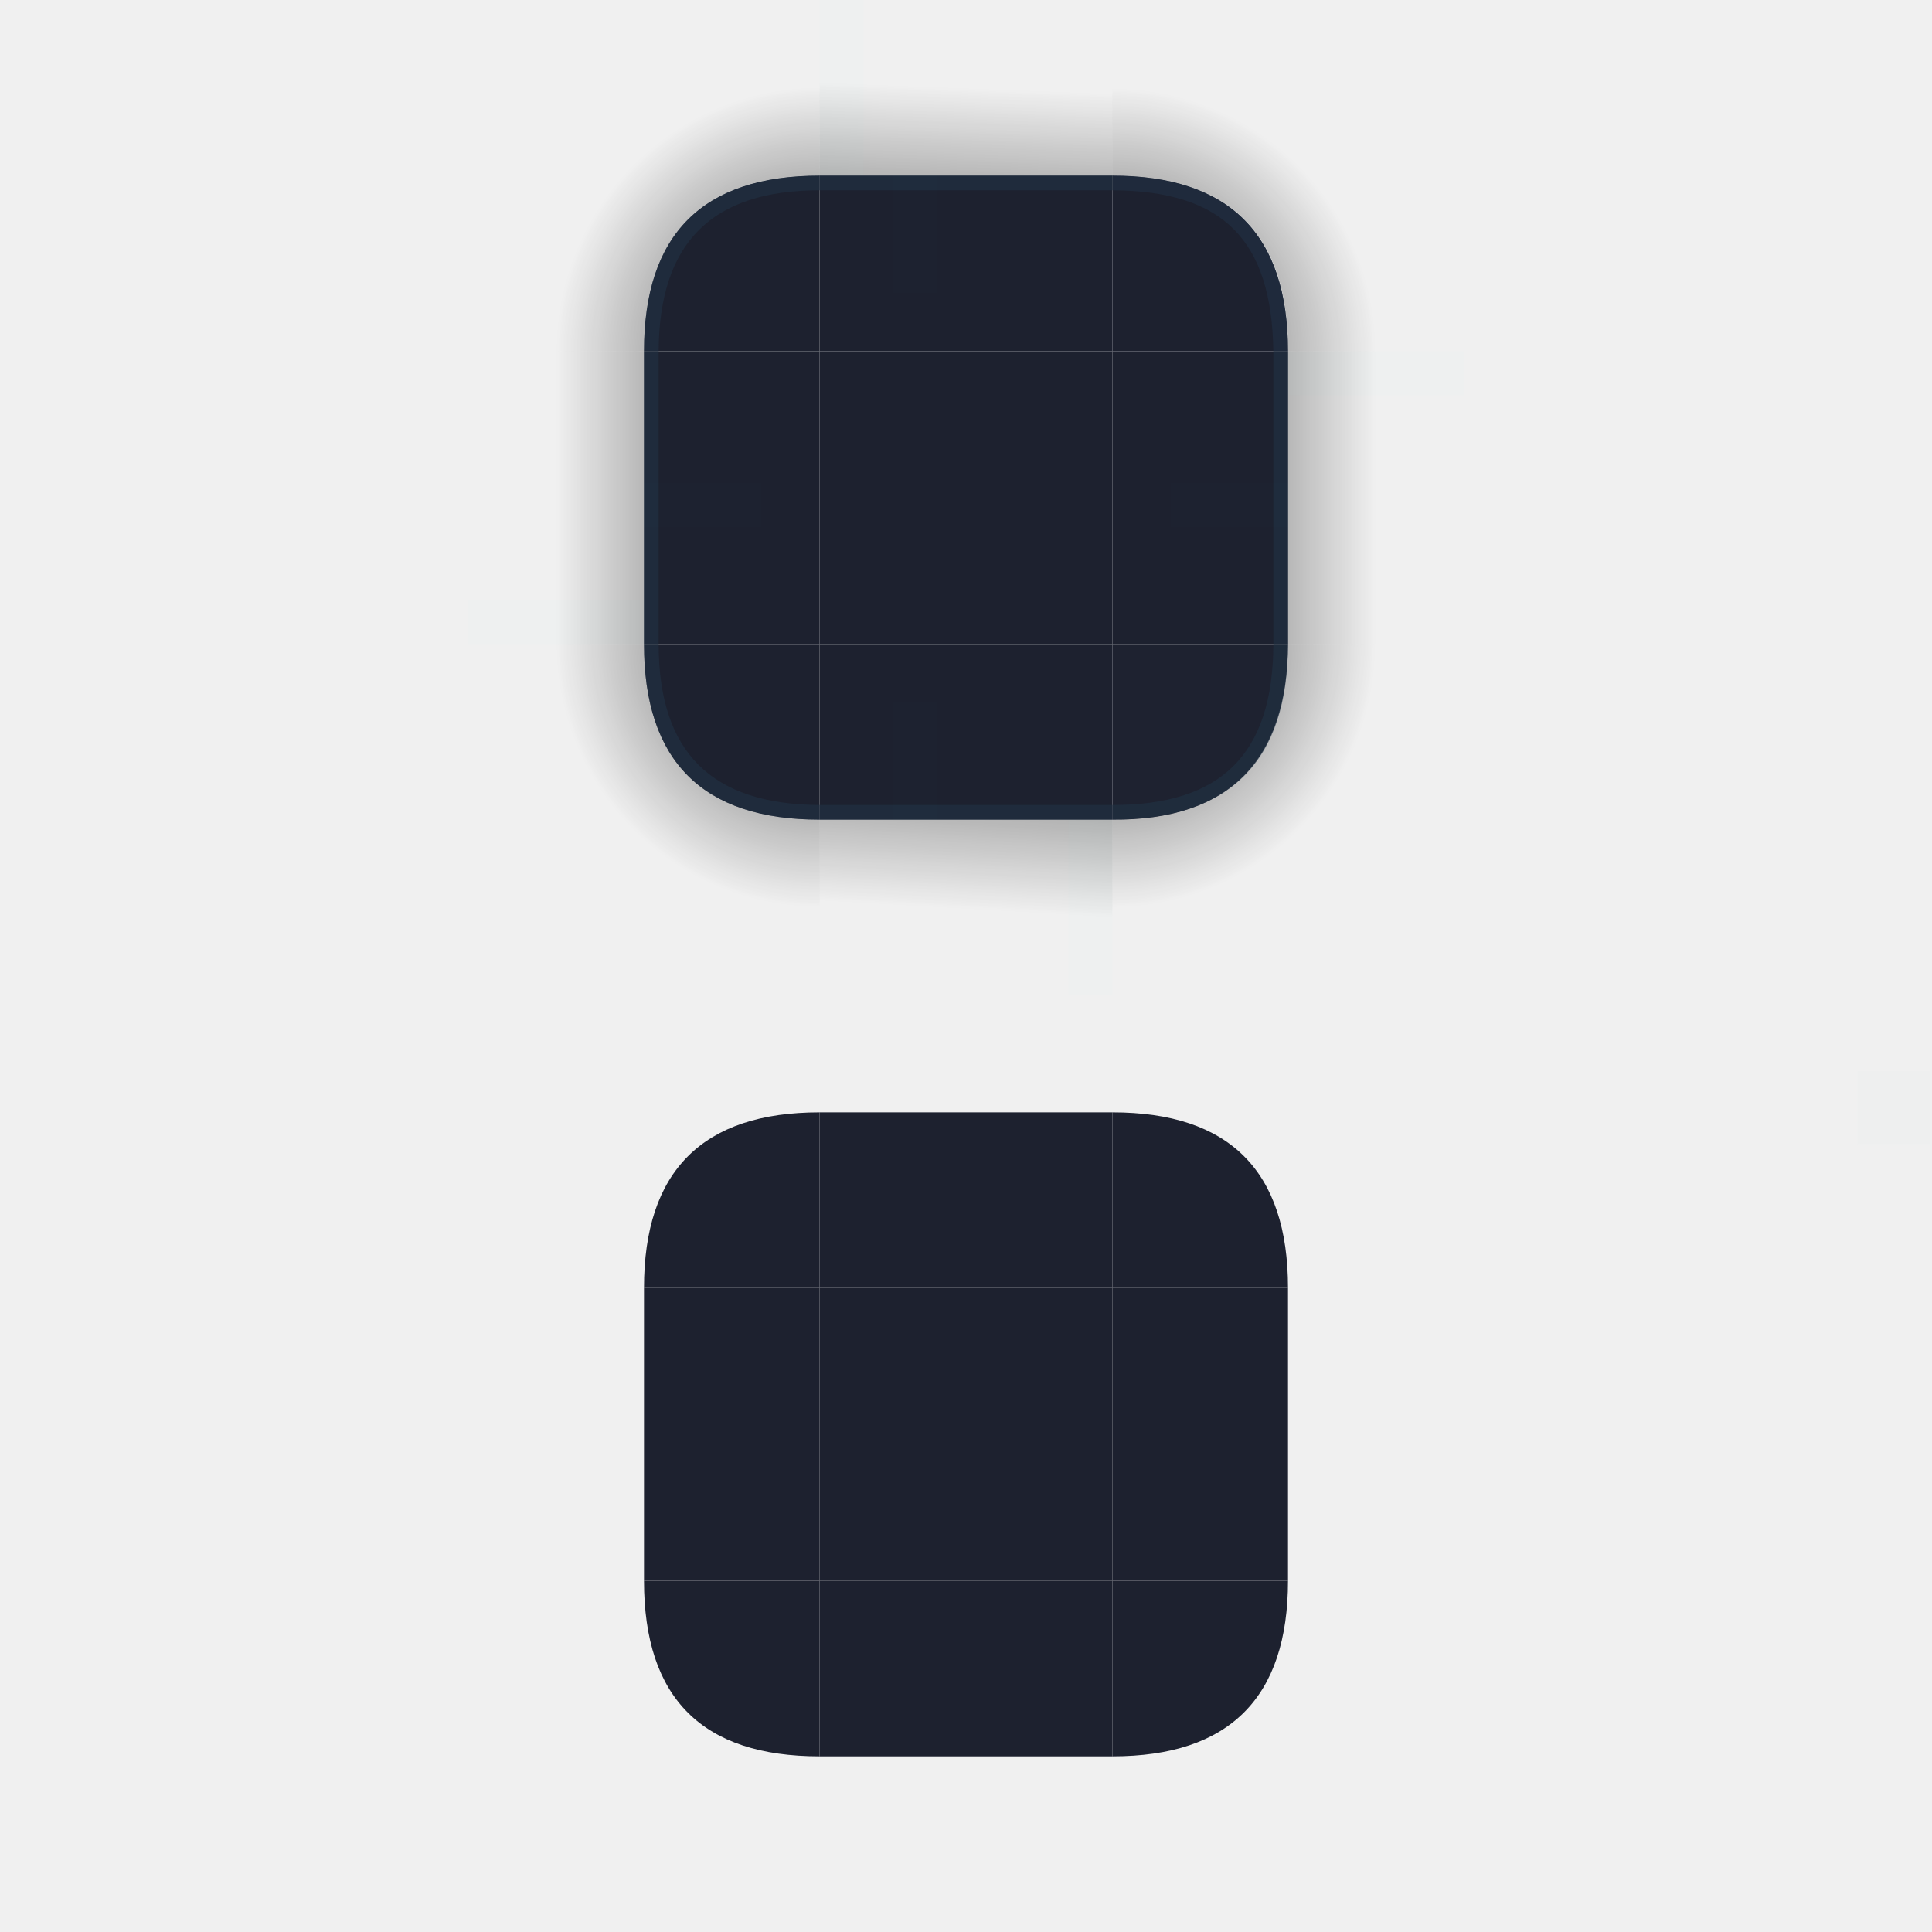
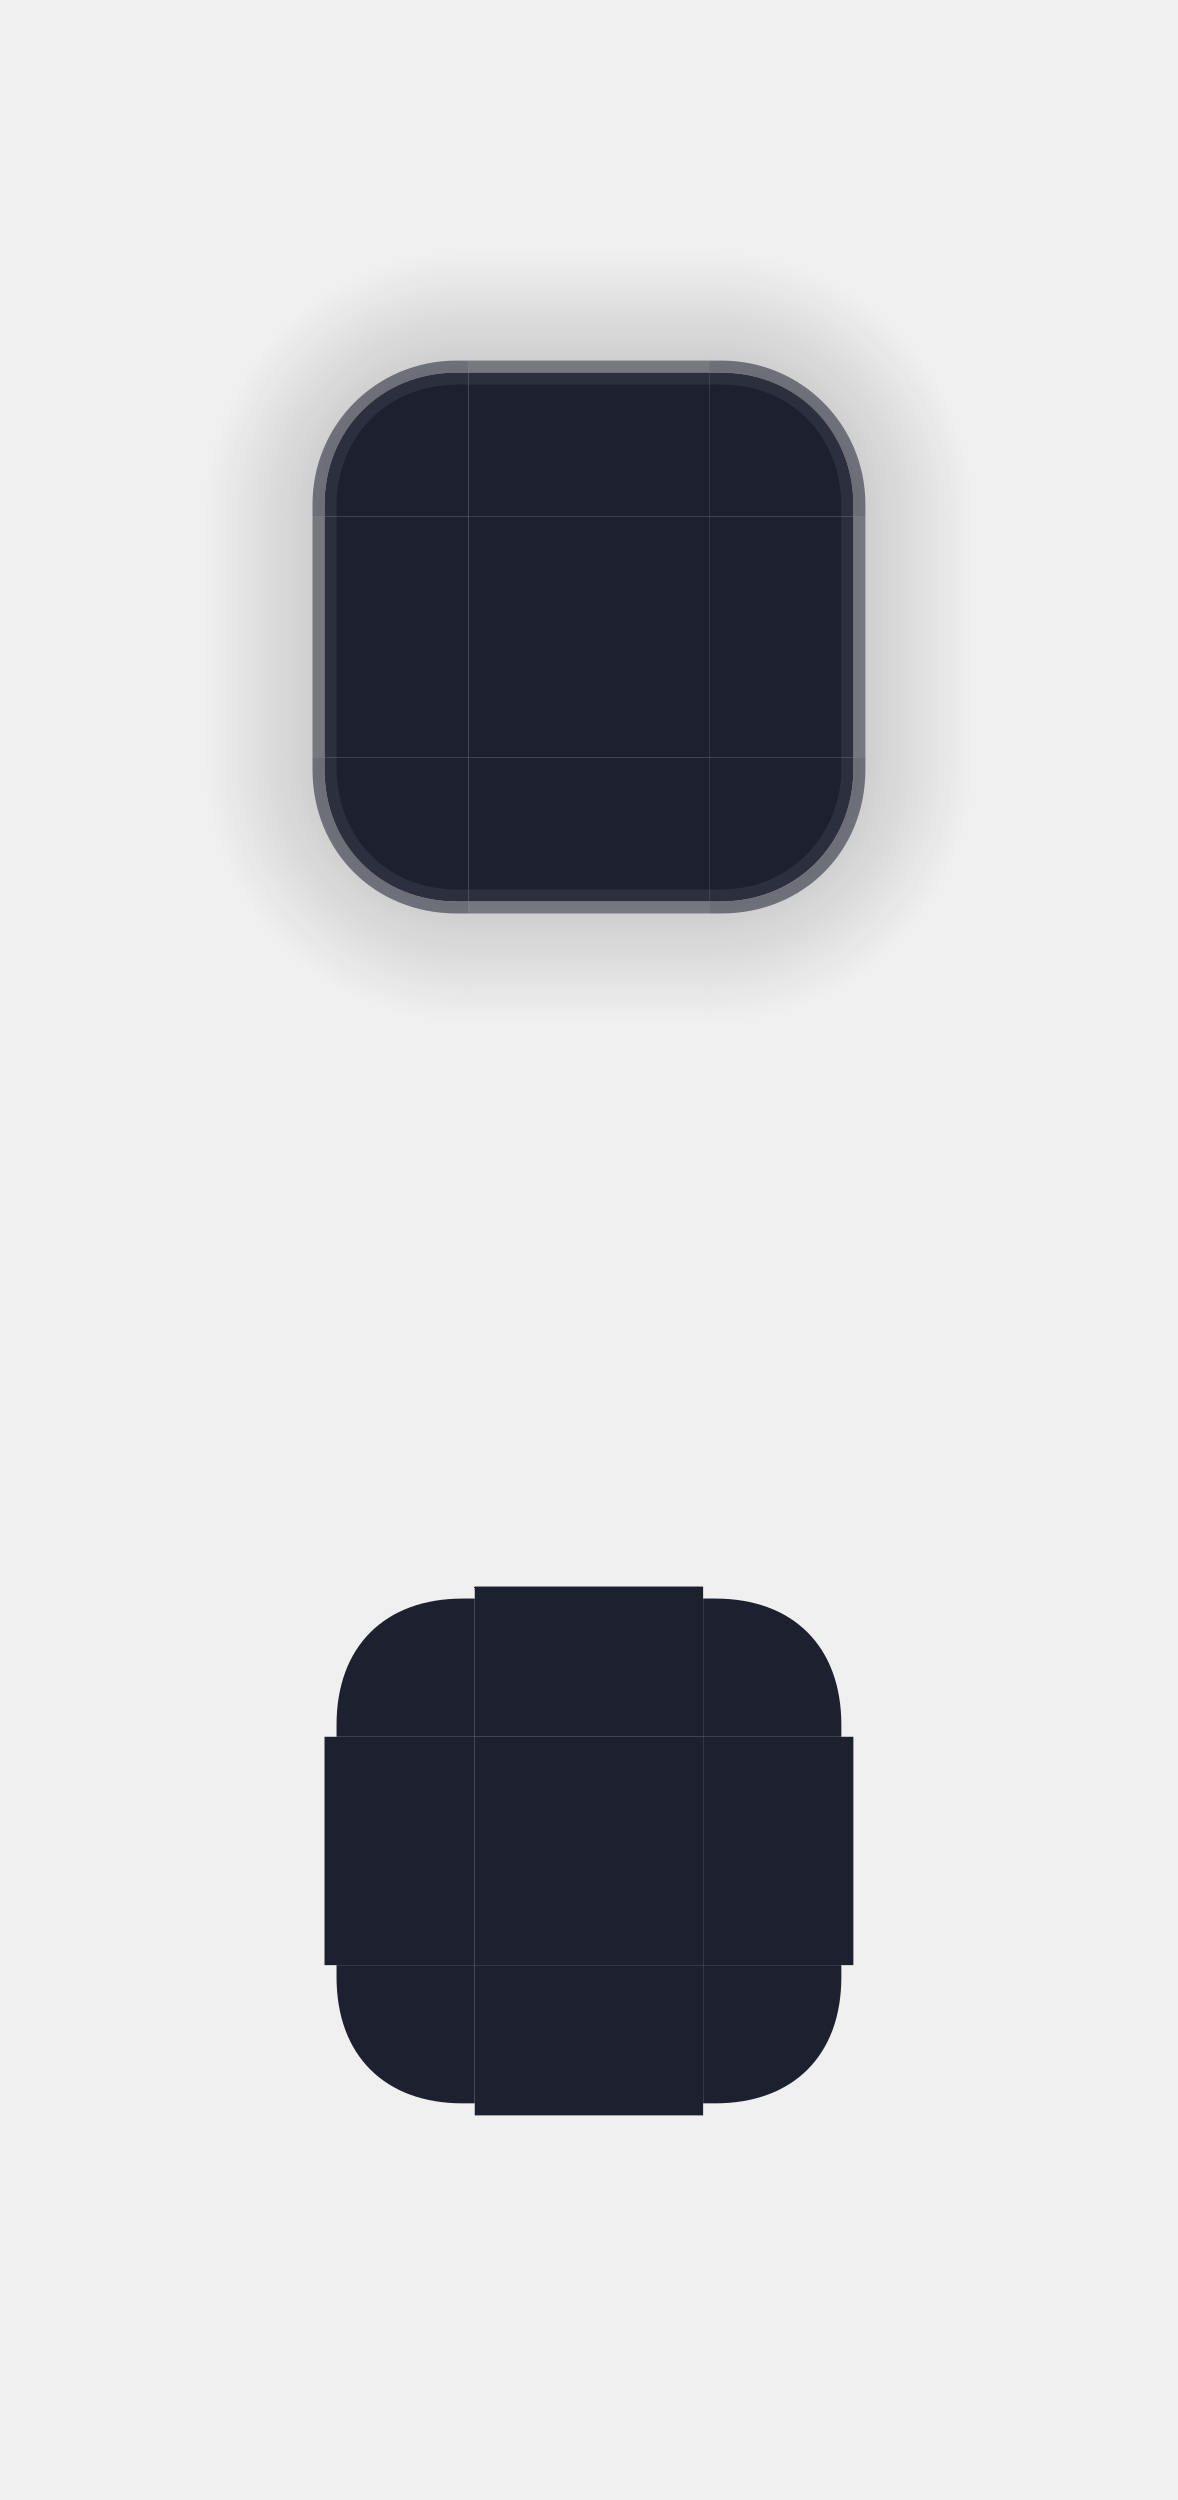
- <svg xmlns="http://www.w3.org/2000/svg" xmlns:xlink="http://www.w3.org/1999/xlink" version="1.1" id="svg2" viewBox="0 0 132 132" height="132" width="132">
-   <style id="current-color-scheme" type="text/css" />
+ <svg xmlns="http://www.w3.org/2000/svg" xmlns:xlink="http://www.w3.org/1999/xlink" width="98" height="208" viewBox="0 0 98 208" id="svg2" version="1.1">
+   <style type="text/css" id="current-color-scheme">.ColorScheme-Background { stop-color:#1e2431;    color:#1e2431; }
+ </style>
  <defs id="defs4">
-     <linearGradient id="linearGradient4144">
-       <stop style="stop-color:#000000;stop-opacity:1" offset="0" id="stop4140" />
-       <stop style="stop-color:#000000;stop-opacity:0" offset="1" id="stop4142" />
+     <style type="text/css" id="style22" />
+     <style id="current-color-scheme-2" type="text/css" />
+     <mask id="mask4270-9" maskUnits="userSpaceOnUse">
+       <g id="g4272-5">
+         <path style="fill:#ffffff;fill-opacity:1;stroke:none" d="M 127,-31 93.526,2.561 74,22 H 180 L 160.474,2.561 Z" id="path4274-2" />
+         <path id="path4276-2" d="m 127,-14 -12,12.031 -7,6.969 h 38 l -7,-6.969 z" style="fill:#000000;fill-opacity:1;stroke:none" />
+       </g>
+     </mask>
+     <linearGradient xlink:href="#linearGradient4270" id="linearGradient981" gradientUnits="userSpaceOnUse" gradientTransform="matrix(2.000004,0,0,0.6250001,969.3659,190.875)" x1="-916.362" y1="-35" x2="-905.362" y2="-35" />
+     <linearGradient id="linearGradient4270">
+       <stop id="stop4272" offset="0" style="stop-color:#000000;stop-opacity:0.667" />
+       <stop id="stop4274" offset="1" style="stop-color:#000000;stop-opacity:0;" />
    </linearGradient>
-     <linearGradient gradientTransform="matrix(2.000004,0,0,0.625,912.3662,-44.12501)" y2="-35.107" x2="-907.365" y1="-35" x1="-916.362" gradientUnits="userSpaceOnUse" id="linearGradient4920" xlink:href="#linearGradient4144" />
-     <linearGradient y2="-34.839" x2="957.421" y1="-35" x1="948.362" gradientUnits="userSpaceOnUse" id="linearGradient4934" xlink:href="#linearGradient4144" />
-     <linearGradient y2="932.362" x2="-10" y1="932.362" x1="-19" gradientUnits="userSpaceOnUse" id="linearGradient4948" xlink:href="#linearGradient4144" />
-     <linearGradient y2="932.362" x2="60" y1="932.362" x1="51" gradientUnits="userSpaceOnUse" id="linearGradient4950" xlink:href="#linearGradient4144" />
-     <style id="style22" type="text/css" />
-     <style type="text/css" id="style11" />
-     <radialGradient r="6" fy="12" fx="77" cy="12" cx="77" gradientTransform="matrix(6.7505864e-4,-2.994193,2.997965,6.7590362e-4,-40.02754,1180.907)" gradientUnits="userSpaceOnUse" id="radialGradient1019" xlink:href="#linearGradient4144" />
-     <radialGradient r="6" fy="12" fx="77" cy="12" cx="77" gradientTransform="matrix(-0.001605,2.99561,2.999998,0.00160735,20.12365,709.6809)" gradientUnits="userSpaceOnUse" id="radialGradient1025" xlink:href="#linearGradient4144" />
-     <radialGradient r="6" fy="12" fx="77" cy="12" cx="77" gradientTransform="matrix(2.99561,0.001605,0.00160735,-2.999998,-50.00841,958.8145)" gradientUnits="userSpaceOnUse" id="radialGradient1025-3-6" xlink:href="#linearGradient4144" />
-     <radialGradient r="6" fy="12" fx="77" cy="12" cx="77" gradientTransform="matrix(0.00811405,-3.005378,2.999988,0.0080995,-51.69722,1209.159)" gradientUnits="userSpaceOnUse" id="radialGradient994-3" xlink:href="#linearGradient4144" />
+     <radialGradient xlink:href="#linearGradient4270" id="radialGradient994" gradientUnits="userSpaceOnUse" gradientTransform="matrix(-2.7408701e-5,-5.425753,5.425806,-2.7408471e-5,-269.0729,1242.125)" cx="77" cy="12" fx="77" fy="12" r="6" />
+     <radialGradient xlink:href="#linearGradient4270" id="radialGradient967" gradientUnits="userSpaceOnUse" gradientTransform="matrix(-1.8843096e-5,-3.730163,3.730165,-1.8843108e-5,-46.31032,1242.069)" cx="77" cy="12" fx="77" fy="12" r="6" />
+     <radialGradient xlink:href="#linearGradient4270" id="radialGradient991" gradientUnits="userSpaceOnUse" gradientTransform="matrix(-1.8843056e-5,-3.730155,3.730157,-1.8843069e-5,-47.32787,1239.016)" cx="77" cy="12" fx="77" fy="12" r="6" />
+     <mask id="mask4270-9-3" maskUnits="userSpaceOnUse">
+       <g id="g4272-5-6">
+         <path style="fill:#ffffff;fill-opacity:1;stroke:none" d="M 127,-31 93.526,2.561 74,22 H 180 L 160.474,2.561 Z" id="path4274-2-7" />
+         <path id="path4276-2-5" d="m 127,-14 -12,12.031 -7,6.969 h 38 l -7,-6.969 z" style="fill:#000000;fill-opacity:1;stroke:none" />
+       </g>
+     </mask>
+     <radialGradient xlink:href="#linearGradient4270" id="radialGradient663" gradientUnits="userSpaceOnUse" gradientTransform="matrix(7.892059,-3.9867119e-5,3.9867144e-5,7.892064,-566.0782,604.7178)" cx="77" cy="12" fx="77" fy="12" r="6" />
+     <linearGradient xlink:href="#linearGradient4270" id="linearGradient1105" gradientUnits="userSpaceOnUse" gradientTransform="matrix(2.909187,0,0,0.9349688,2525.414,-782.1698)" x1="-916.362" y1="-35" x2="-905.362" y2="-35" />
+     <linearGradient xlink:href="#linearGradient4270" id="linearGradient2260" gradientUnits="userSpaceOnUse" gradientTransform="matrix(2.909122,0,0,0.909107,2868.624,894.8633)" x1="-916.362" y1="-35" x2="-905.362" y2="-35" />
+     <linearGradient xlink:href="#linearGradient4270" id="linearGradient3098" gradientUnits="userSpaceOnUse" gradientTransform="matrix(2.000004,0,0,0.6410254,2704.091,-176.8206)" x1="-916.362" y1="-34.6" x2="-905.362" y2="-34.6" />
  </defs>
-   <g transform="translate(0,-896.3621)" id="layer1">
-     <rect y="969.534" x="126.901" height="5" width="5" id="hint-tile-center" style="opacity:0.01;fill:#008080;fill-opacity:1;stroke:none" />
-     <g id="g10253" transform="translate(0,-1.999936)" style="fill:#1d212f;fill-opacity:0.995">
-       <g id="g1997" style="fill:#1d212f;fill-opacity:0.995" />
-       <g id="g2683" style="fill:#1d212f;fill-opacity:0.995" />
-       <g id="mask-topleft" style="fill:#1d212f;fill-opacity:0.995" transform="translate(-90,67.99954)">
-         <path id="rect4159-1" d="m 134,918.362 h 12 v -12 c -7.998,-0.003 -12.002,4.008 -12,12 z" style="opacity:1;fill:#1d212f;fill-opacity:0.995;stroke:none;stroke-width:2" />
-       </g>
-       <g id="mask-bottom" style="fill:#1d212f;fill-opacity:0.995" transform="translate(-90,67.99954)">
-         <rect class="ColorScheme-Background" y="-166" x="938.362" height="20" width="12" id="rect4148-7" style="color:#eff0f1;opacity:1;fill:#1d212f;fill-opacity:0.995;stroke:none;stroke-width:1.118" transform="rotate(90)" />
-       </g>
-       <g id="mask-left" style="fill:#1d212f;fill-opacity:0.995" transform="translate(-90,67.99954)">
-         <rect class="ColorScheme-Background" y="918.362" x="-146" height="20" width="12" id="rect4144-4" style="color:#eff0f1;opacity:1;fill:#1d212f;fill-opacity:0.995;stroke:none;stroke-width:1.118" transform="scale(-1,1)" />
-       </g>
-       <g id="mask-right" style="fill:#1d212f;fill-opacity:0.995" transform="translate(-90,67.99954)">
-         <rect class="ColorScheme-Background" style="color:#eff0f1;opacity:1;fill:#1d212f;fill-opacity:0.995;stroke:none;stroke-width:1.118" id="rect4140-0" width="12" height="20" x="166" y="918.362" />
-       </g>
-       <g id="mask-center" style="fill:#1d212f;fill-opacity:0.995" transform="translate(-90,67.99954)">
-         <rect style="color:#eff0f1;opacity:1;fill:#1d212f;fill-opacity:0.995;stroke:none;stroke-width:0.625;stop-color:#eff0f1" id="center-3" width="20" height="20" x="146" y="918.363" class="ColorScheme-Background" />
-       </g>
-       <g id="mask-bottomleft" style="fill:#1d212f;fill-opacity:0.995" transform="translate(-90,67.99954)">
-         <path id="path7589-3" d="m 146,950.362 c -8,0 -12,-3.952 -12,-12 v -4.1e-4 h 12 v 12 z" style="opacity:1;fill:#1d212f;fill-opacity:0.995;stroke:none;stroke-width:2" />
-       </g>
-       <g id="mask-bottomright" style="fill:#1d212f;fill-opacity:0.995" transform="translate(-90,67.99954)">
-         <path id="path7593-0" d="m 166,950.362 c 8,0 12,-4.016 12,-12 v -3.7e-4 h -12 v 12 z" style="opacity:1;fill:#1d212f;fill-opacity:0.995;stroke:none;stroke-width:2" />
-       </g>
-       <g id="mask-top" style="fill:#1d212f;fill-opacity:0.995" transform="translate(-90,67.99954)">
-         <rect class="ColorScheme-Background" transform="matrix(0,-1,-1,0,0,0)" style="color:#eff0f1;opacity:1;fill:#1d212f;fill-opacity:0.995;stroke:none;stroke-width:1.118" id="rect4152-1" width="12" height="20" x="-918.362" y="-166" />
-       </g>
-       <g id="mask-topright" style="fill:#1d212f;fill-opacity:0.995" transform="translate(-90,67.99954)">
-         <path id="rect4159-7-4" d="m 166,906.362 v 12 h 12 c 0.003,-7.998 -4.008,-12.002 -12,-12 z" style="opacity:1;fill:#1d212f;fill-opacity:0.995;stroke:none;stroke-width:2" />
-       </g>
-       <g id="hint-top-margin-6" transform="translate(90,-4)" style="fill:#1d212f;fill-opacity:0.995" />
+   <g id="layer1" transform="translate(154,-836.3622)">
+     <rect style="opacity:0.01;fill:#008080;fill-opacity:1;stroke:none;stroke-width:2" id="hint-tile-center" width="10" height="10" x="-152" y="823.362" />
+     <text id="text4270" y="134.595" x="195.142" style="font-style:normal;font-variant:normal;font-weight:bold;font-stretch:normal;font-size:14px;line-height:125%;font-family:'Gill Sans';text-align:justify;writing-mode:lr-tb;text-anchor:start;fill:#000000;fill-opacity:1;stroke:none" xml:space="preserve" />
+     <g style="opacity:0.979" transform="matrix(-0.75,0,0,0.75,130.3076,670.8414)" id="g3041" />
+     <g id="shadow-topleft" transform="matrix(0.6757824,0,0,0.6757886,22.83621,322.2815)">
+       <path id="path4828" style="opacity:0.5;fill:url(#radialGradient994);stroke-width:1.48" d="m -239.48,788.828 v 35.514 h 17.757 v -1.48 c 0,-8.731 6.215,-16.277 16.684,-16.277 h 1.073 v -17.757 z" />
+       <path id="path962" style="stroke-width:1.516;fill-opacity:0.55;fill:currentColor;" d="m -205.475,805.105 c -9.856,5.2e-4 -17.728,7.865 -17.728,17.721 v 1.516 h 1.48 v -1.516 c 0,-8.842 6.665,-16.197 16.248,-16.235 l 1.51,-0.006 v -1.48 z" class="ColorScheme-Background" />
    </g>
-     <g id="center">
-       <rect style="color:#eff0f1;opacity:1;fill:#1d212f;fill-opacity:0.999;stroke:none;stroke-width:0.625" id="rect8099" width="20" height="20" x="56" y="920.363" class="ColorScheme-Background" />
+     <g id="top" transform="translate(-11,47.00001)">
+       <rect y="84" x="-832.362" height="20" width="12" id="rect4152" transform="matrix(0,-1,-1,0,0,0)" style="stroke-width:1.118;fill-opacity:1;fill:#1d212f" class="ColorScheme-Background" />
+       <rect y="84" x="-821.362" height="20" width="1" id="rect972" transform="matrix(0,-1,-1,0,0,0)" style="fill:#bfc4d9;fill-opacity:0.09;stroke-width:0.323" />
    </g>
-     <g id="g11026">
-       <g id="shadow-top">
-         <rect y="-76" x="-908.362" height="20" width="12" id="rect4822" style="opacity:0.7;fill:url(#linearGradient4920);fill-opacity:1;stroke:none;stroke-width:1.118;paint-order:markers fill stroke" transform="matrix(0,-1,-1,0,0,0)" />
-       </g>
+     <g id="topleft" transform="matrix(0.9829454,0,0,0.9829868,-138.9825,-26.71586)">
+       <path d="m 23.412,909.552 c -6.592,0 -11.221,4.985 -11.221,11.19 v 1.017 h 12.208 l 5.4e-5,-12.208 z" id="rect4159" style="stroke-width:1.017;fill-opacity:1;fill:#1d212f;opacity:1" class="ColorScheme-Background" />
+       <path id="path948-36" style="fill:#bfc4d9;fill-opacity:0.09;stroke-width:1.017" d="m 23.483,909.552 c -6.816,0 -11.293,5.087 -11.293,11.292 v 0.916 h 1.017 v -0.916 c 0,-5.683 4.067,-10.275 10.275,-10.275 h 0.915 v -1.017 z" />
    </g>
-     <g style="opacity:1" transform="matrix(0.625,0,0,2,44.12501,-956.3619)" id="g11507">
-       <rect transform="rotate(90)" style="opacity:1;fill:none;fill-opacity:1;stroke:none" id="rect4856" width="6" height="32" x="948.362" y="-51" />
-       <g id="shadow-bottom">
-         <rect transform="rotate(90)" style="opacity:0.7;fill:url(#linearGradient4934);fill-opacity:1;stroke:none" id="rect4858" width="6" height="32" x="954.362" y="-51" />
-       </g>
-       <rect y="-51" x="953.362" height="32" width="1" id="rect4860" style="opacity:1;fill:none;fill-opacity:1;stroke:none" transform="rotate(90)" />
+     <rect y="879.362" x="-115" height="20" width="20" id="center" style="stroke-width:0.688;fill-opacity:1;fill:#1d212f;opacity:1" class="ColorScheme-Background" />
+     <g id="shadow-top" transform="translate(64.00001,16.00001)">
+       <rect transform="matrix(0,-1,-1,0,0,0)" id="rect4820" width="24" height="20" x="-863.362" y="159" style="fill:none;stroke-width:0.966" />
+       <rect transform="matrix(0,-1,-1,0,0,0)" style="opacity:0.5;fill:url(#linearGradient981);stroke-width:0.913" id="rect4822" width="12" height="20" x="-851.362" y="159" />
+       <rect y="159" x="-851.362" height="20" width="1" id="rect986" style="fill:currentColor;fill-opacity:0.5;stroke-width:0.913" transform="matrix(0,-1,-1,0,0,0)" class="ColorScheme-Background" />
    </g>
-     <g style="opacity:1" transform="matrix(2,0,0,0.6250013,18,347.6346)" id="shadow-left">
-       <rect transform="scale(-1,1)" style="opacity:1;fill:none;fill-opacity:1;stroke:none" id="rect4892" width="6" height="32" x="-19" y="916.362" />
-       <rect transform="scale(-1,1)" style="opacity:0.7;fill:url(#linearGradient4948);fill-opacity:1;stroke:none" id="rect4894" width="6" height="32" x="-13" y="916.362" />
-       <rect y="916.362" x="-14" height="32" width="1" id="rect4896" style="opacity:1;fill:none;fill-opacity:1;stroke:none" transform="scale(-1,1)" />
+     <rect id="shadow-center" width="20" height="20" x="-53" y="922.362" style="opacity:0.01;fill:#008080;fill-opacity:0.01;stroke-width:1" />
+     <g id="shadow-bottomleft" transform="matrix(0.9829671,0,0,-0.9829761,-113.4768,1837.954)" style="opacity:1">
+       <path id="path960" style="opacity:0.5;fill:url(#radialGradient967);stroke-width:1.017" d="m -25.965,930.431 v 24.416 h 12.208 v -1.017 c 0,-6.206 4.578,-11.191 11.191,-11.191 h 1.017 v -12.208 z" />
+       <path id="path963" style="stroke-width:1.042;fill-opacity:0.55;fill:currentColor;opacity:1;" d="m -2.592,941.621 c -6.93,0 -12.183,5.253 -12.183,12.183 v 1.042 h 1.017 v -1.042 c 0,-6.352 4.813,-11.165 11.166,-11.165 h 1.042 v -1.017 z" class="ColorScheme-Background" />
    </g>
-     <g style="opacity:1" transform="matrix(2,0,0,0.6250017,-25.99997,347.6343)" id="shadow-right">
-       <rect y="916.362" x="51" height="32" width="6" id="rect4900" style="opacity:1;fill:none;fill-opacity:1;stroke:none" />
-       <rect y="916.362" x="57" height="32" width="6" id="rect4902" style="opacity:0.7;fill:url(#linearGradient4950);fill-opacity:1;stroke:none" />
-       <rect style="opacity:1;fill:none;fill-opacity:1;stroke:none" id="rect4904" width="1" height="32" x="56" y="916.362" />
+     <g id="shadow-bottomright" transform="matrix(-0.9829866,0,0,-0.9829785,-97.52383,1834.956)" style="opacity:1">
+       <path id="path985" style="opacity:0.5;fill:url(#radialGradient991);stroke-width:1.017" d="m -26.983,927.379 v 24.416 h 12.208 v -1.017 c 0,-6.199 4.578,-11.19 11.19,-11.19 h 1.017 v -12.208 z" />
+       <path id="path987" style="stroke-width:1.042;fill-opacity:0.55;fill:currentColor;opacity:1;" d="m -3.61,938.569 c -6.93,0 -12.183,5.253 -12.183,12.183 v 1.042 h 1.017 v -1.042 c 0,-6.079 4.813,-11.165 11.165,-11.165 h 1.042 v -1.017 z" class="ColorScheme-Background" />
    </g>
-     <g id="shadow-hint-top-margin">
-       <rect style="opacity:0.01;fill:#00ffff;fill-opacity:1;stroke:none;stroke-width:1.225" id="rect1871" width="3" height="12" x="56" y="896.362" />
+     <g id="shadow-topright" transform="matrix(0.4646014,0,0,0.4646013,-114.3324,554.411)">
+       <path id="path657" style="opacity:0.5;fill:url(#radialGradient663);stroke-width:2.152" d="M 93.268,647.762 H 41.611 v 25.829 h 2.152 c 12.914,0 23.676,9.945 23.676,23.838 v 1.991 h 25.829 z" />
+       <path id="path659" style="stroke-width:2.205;fill-opacity:0.55;fill:currentColor;" d="m 69.593,697.214 c 0,-14.336 -11.465,-25.776 -25.787,-25.776 h -2.195 v 2.152 h 2.195 c 13.732,0 23.633,10.762 23.633,23.774 v 2.054 h 2.153 z" class="ColorScheme-Background" />
    </g>
-     <g id="shadow-hint-bottom-margin">
-       <rect y="952.363" x="73" height="12" width="3" id="rect1866" style="opacity:0.01;fill:#00ffff;fill-opacity:1;stroke:none;stroke-width:1.225" />
+     <g id="topright" transform="matrix(0.675819,0,0,0.6758087,-13.10885,325.6439)">
+       <path d="m -103.417,817.862 c 0,-8.878 -6.762,-16.277 -16.277,-16.277 h -1.48 v 17.757 h 17.757 z" id="rect4159-3" style="stroke-width:1.017;fill-opacity:1;fill:#1d212f;opacity:1" class="ColorScheme-Background" />
+       <path id="path948-5" style="fill:#bfc4d9;fill-opacity:0.09;stroke-width:1.48" d="m -103.417,817.862 c 0,-9.322 -7.103,-16.277 -16.277,-16.277 h -1.48 l 3.3e-4,1.48 h 1.479 c 8.92,0 14.797,6.659 14.797,14.945 v 1.332 h 1.48 z" />
    </g>
-     <g id="shadow-hint-right-margin">
-       <rect y="-100" x="920.363" height="12" width="3" id="rect1876" style="opacity:0.01;fill:#00ffff;fill-opacity:1;stroke:none;stroke-width:1.225" transform="rotate(90)" />
+     <g id="shadow-right" transform="matrix(0.6874788,0,0,0.6684714,1.559723,344.6291)">
+       <rect transform="scale(1,-1)" id="rect4820-7" width="34.91" height="29.091" x="-140.455" y="-829.853" style="fill:none;stroke-width:1.455" />
+       <rect transform="scale(1,-1)" style="opacity:0.5;fill:url(#linearGradient1105);stroke-width:1.347" id="rect4822-9" width="17.455" height="29.919" x="-123" y="-829.853" />
+       <rect y="-829.853" x="-123" height="29.919" width="1.455" id="rect986-2" style="fill:currentColor;fill-opacity:0.5;stroke-width:1.347" transform="scale(1,-1)" class="ColorScheme-Background" />
    </g>
-     <g id="shadow-hint-left-margin">
-       <rect style="opacity:0.01;fill:#00ffff;fill-opacity:1;stroke:none;stroke-width:1.225" id="rect1881" width="3" height="12" x="937.362" y="-44" transform="rotate(90)" />
+     <g id="shadow-left" transform="matrix(0.6874854,0,0,0.6874795,24.43187,296.0369)">
+       <rect transform="scale(-1,1)" id="rect4820-7-6" width="34.909" height="29.091" x="202.815" y="848.499" style="fill:none;stroke-width:1.455" />
+       <rect transform="scale(-1,1)" style="opacity:0.5;fill:url(#linearGradient2260);stroke-width:1.328" id="rect4822-9-1" width="17.455" height="29.091" x="220.269" y="848.499" />
+       <rect y="848.499" x="220.269" height="29.092" width="1.455" id="rect986-2-2" style="fill:currentColor;fill-opacity:0.5;stroke-width:1.328" transform="scale(-1,1)" class="ColorScheme-Background" />
    </g>
-     <text xml:space="preserve" style="font-style:normal;font-variant:normal;font-weight:bold;font-stretch:normal;font-size:14px;line-height:125%;font-family:'Gill Sans';text-align:justify;writing-mode:lr-tb;text-anchor:start;fill:#000000;fill-opacity:1;stroke:none" x="195.142" y="132.595" id="text4270" />
-     <g id="g3041" transform="matrix(-0.75,0,0,0.75,130.3076,668.8414)" style="opacity:0.979" />
-     <g style="opacity:1" id="shadow-topright" transform="matrix(-1,0,0,1,71.99996,-29.99994)">
-       <path style="opacity:0.7;fill:url(#radialGradient1019);fill-opacity:1;fill-rule:evenodd;stroke:none;stroke-width:2px;stroke-linecap:butt;stroke-linejoin:miter;stroke-opacity:1" d="m -28,926.362 v 24 h 12 c -0.045,-7.984 3.963,-12.001 12,-12 v -12 z" id="path1015" />
+     <g id="shadow-bottom" transform="translate(93.99999,28.00001)">
+       <rect transform="matrix(0,1,1,0,0,0)" id="rect4820-5" width="24" height="20" x="871.362" y="-209" style="fill:none;stroke-width:0.986" ry="0" rx="2" />
+       <rect transform="matrix(0,1,1,0,0,0)" style="opacity:0.5;fill:url(#linearGradient3098);stroke-width:0.924" id="rect4822-2" width="12" height="20" x="883.362" y="-209" ry="0" />
+       <rect y="-209" x="883.362" height="20" width="1" id="rect986-5" style="fill:currentColor;fill-opacity:0.5;stroke-width:0.913" transform="matrix(0,1,1,0,0,0)" class="ColorScheme-Background" />
    </g>
-     <g style="opacity:1" id="g8071" transform="rotate(180,35.99999,945.3622)" />
-     <g id="g18453" transform="translate(0,-1.999936)" />
-     <g id="g8094" transform="translate(0,-1.999936)">
-       <g id="g8920">
-         <g id="g9319">
-           <g id="g9891" />
-         </g>
-       </g>
+     <g id="left" transform="matrix(0.6874789,0,0,0.6874572,-33.12814,279.7131)">
+       <rect y="872.271" x="119.09" height="29.093" width="17.455" id="rect4152-6" transform="scale(-1,1)" style="stroke-width:1.626;fill-opacity:1;fill:#1d212f" class="ColorScheme-Background " />
+       <rect y="872.271" x="135.091" height="29.093" width="1.455" id="rect972-7" transform="scale(-1,1)" style="fill:#bfc4d9;fill-opacity:0.09;stroke-width:0.469" />
    </g>
-     <g id="topright" transform="translate(0,-1.999936)">
-       <path id="rect4159-7" d="m 76,910.362 v 12 h 12 c 0.003,-7.998 -4.008,-12.002 -12,-12 z" style="opacity:1;fill:#1d212f;fill-opacity:0.995;stroke:none;stroke-width:2" />
-       <path id="path1039-5" style="opacity:1;fill:#213145;fill-opacity:0.6;stroke-width:1.2;stop-color:#eff0f1" d="m 88,922.362 c -9.1e-4,-8.015 -4.015,-11.998 -12,-12 l 3e-5,1 c 7.604,0.042 10.882,3.417 11,11 z" />
+     <g id="right" transform="matrix(0.6758102,0,0,0.6684992,-72.10604,311.0229)">
+       <rect y="-880.09" x="-33.876" height="29.918" width="17.756" id="rect4152-2" transform="scale(1,-1)" style="stroke-width:1.663;fill-opacity:1;fill:#1d212f;opacity:1" class="ColorScheme-Background " />
+       <rect y="-880.09" x="-17.6" height="29.918" width="1.48" id="rect972-9" transform="scale(1,-1)" style="fill:#bfc4d9;fill-opacity:0.09;stroke-width:0.48" />
    </g>
-     <g id="right">
-       <rect class="ColorScheme-Background" style="color:#eff0f1;opacity:1;fill:#1d212f;fill-opacity:1;stroke:none;stroke-width:1.118" id="rect4140" width="12" height="20" x="76" y="920.362" />
-       <path id="path11386" d="m 88,920.362 h -1 v 20 h 1 z" style="display:inline;overflow:visible;visibility:visible;fill:#213245;fill-opacity:0.6;fill-rule:nonzero;stroke:none;stroke-width:2.068;stroke-linecap:butt;stroke-linejoin:miter;stroke-miterlimit:4;stroke-dasharray:none;stroke-dashoffset:0;stroke-opacity:1;marker:none;marker-start:none;marker-mid:none;marker-end:none" />
+     <g id="bottom" transform="matrix(0.7155117,0,0,0.6758019,-86.63338,318.8446)">
+       <rect y="-39.645" x="859.006" height="27.952" width="17.757" id="rect4152-2-2" transform="matrix(0,1,1,0,0,0)" style="stroke-width:1.608;fill-opacity:1;fill:#1d212f;opacity:1" class="ColorScheme-Background " />
+       <rect y="-39.645" x="875.283" height="27.952" width="1.48" id="rect972-9-7" transform="matrix(0,1,1,0,0,0)" style="fill:#bfc4d9;fill-opacity:0.09;stroke-width:0.464" />
    </g>
-     <g id="left">
-       <rect class="ColorScheme-Background" y="920.362" x="-56" height="20" width="12" id="rect4144" style="color:#eff0f1;opacity:1;fill:#1d212f;fill-opacity:0.998;stroke:none;stroke-width:1.118" transform="scale(-1,1)" />
-       <path id="path11386-3" d="m 45,920.362 h -1 v 20 H 45 Z" style="display:inline;overflow:visible;visibility:visible;fill:#213245;fill-opacity:0.6;fill-rule:nonzero;stroke:none;stroke-width:2.068;stroke-linecap:butt;stroke-linejoin:miter;stroke-miterlimit:4;stroke-dasharray:none;stroke-dashoffset:0;stroke-opacity:1;marker:none;marker-start:none;marker-mid:none;marker-end:none" />
+     <g id="bottomleft" transform="matrix(0.6758,0,0,0.6757747,-4.894971,282.5595)">
+       <path d="m -180.682,914.214 c 0,9.175 6.807,16.278 16.277,16.278 h 1.48 v -17.757 h -17.757 z" id="rect4159-9" style="stroke-width:1.48;fill-opacity:1;fill:#1d212f;opacity:1" class="ColorScheme-Background " />
+       <path id="path948-3" style="fill:#bfc4d9;fill-opacity:0.09;stroke-width:1.48" d="m -180.682,913.77 c 0,9.915 7.103,16.722 16.277,16.722 h 1.48 l -1.4e-4,-1.48 h -1.48 c -8.624,0 -14.797,-6.365 -14.797,-15.091 v -1.186 h -1.48 z" />
    </g>
-     <g id="hint-right-margin">
-       <rect transform="rotate(90)" style="fill:#008080;fill-opacity:1;stroke:none;stroke-width:1;opacity:0.01" id="hint-right-margin-6" width="3" height="8" x="929.362" y="-88" />
+     <g id="bottomright" transform="matrix(0.6757914,0,0,0.6758016,-49.85008,280.8151)">
+       <path d="m -65.331,933.036 c 9.174,0 16.277,-7.103 16.277,-16.277 v -1.48 h -17.757 v 17.757 z" id="rect4159-6" style="stroke-width:1.48;fill-opacity:1;fill:#1d212f;opacity:1" class="ColorScheme-Background " />
+       <path id="path948-1" style="fill:#bfc4d9;fill-opacity:0.09;stroke-width:1.48" d="m -65.331,933.036 c 9.026,0.003 16.277,-7.177 16.277,-16.277 v -1.48 h -1.48 v 1.48 c 0,7.695 -5.919,14.797 -14.797,14.797 h -1.48 v 1.479 z" />
    </g>
-     <g id="hint-left-margin">
-       <rect transform="rotate(90)" y="-52" x="929.362" height="8" width="3" id="hint-left-margin-7" style="fill:#008080;fill-opacity:1;stroke:none;stroke-width:1;opacity:0.01" />
+     <g id="shadow-topleft-6" transform="matrix(0.6757824,0,0,0.6757886,12.83621,517.2815)" />
+     <g id="mask-topleft" transform="matrix(0.9565197,0,0,0.9565197,4.999734,-46.85163)" style="fill:#1d212f;fill-opacity:1">
+       <path d="m -124.932,1062.408 v 0 h -1.045 c -6.795,0 -10.977,4.182 -10.977,10.977 v 1.045 h -1e-5 -1.045 13.068 l 0,-12.023 v -1.045 z" id="rect4159-36" style="stroke-width:1;fill-opacity:1;fill:#1d212f" class="ColorScheme-Background " />
    </g>
-     <g id="g1094" />
-     <g id="g12836" />
-     <g id="top">
-       <rect class="ColorScheme-Background" transform="matrix(0,-1,-1,0,0,0)" style="color:#eff0f1;opacity:1;fill:#1d212f;fill-opacity:1;stroke:none;stroke-width:1.118" id="rect4152-6" width="12" height="20" x="-920.362" y="-76" />
-       <rect transform="matrix(0,-1,-1,0,0,0)" style="fill:#213245;fill-opacity:0.6;stroke:none;stroke-width:1.039;stroke-miterlimit:4;stroke-dasharray:none" id="rect985-5-2" width="1" height="20" x="-909.362" y="-76" />
+     <g id="mask-center" transform="matrix(0.95,0,0,0.95,-142.45,64.01814)" style="fill:#1d212f;fill-opacity:1">
+       <rect y="965.099" x="29.421" height="20" width="20" id="center-6-3" style="stroke-width:0.688;fill-opacity:1;fill:#1d212f" class="ColorScheme-Background " />
    </g>
-     <g id="hint-top-margin">
-       <rect y="908.362" x="61" height="8" width="3" id="hint-top-margin-3-1" style="fill:#008080;fill-opacity:1;stroke:none;stroke-width:1;opacity:0.01" />
+     <g id="mask-top" style="fill:#1d212f;fill-opacity:1">
+       <rect y="95.5" x="-980.862" height="19" width="12.5" id="rect4152-27" transform="matrix(0,-1,-1,0,0,0)" style="stroke-width:1.112;fill-opacity:1;fill:#1d212f" class="ColorScheme-Background " />
    </g>
-     <g id="bottom">
-       <rect class="ColorScheme-Background" y="-76" x="940.363" height="20" width="12" id="rect4148-0" style="color:#eff0f1;opacity:1;fill:#1d212f;fill-opacity:0.997;stroke:none;stroke-width:1.118" transform="rotate(90)" />
-       <rect transform="matrix(0,-1,-1,0,0,0)" style="fill:#213245;fill-opacity:0.6;stroke:none;stroke-width:1.039;stroke-miterlimit:4;stroke-dasharray:none" id="rect985-7-2-9" width="1" height="20" x="-952.363" y="-76" />
+     <g id="shadow-bottomleft-7" transform="matrix(0.9829671,0,0,-0.9829761,-123.4768,2032.954)" />
+     <g id="shadow-bottomright-0" transform="matrix(-0.9829866,0,0,-0.9829785,-107.5238,2029.956)" />
+     <g id="shadow-topright-7" transform="matrix(0.4646014,0,0,0.4646013,-124.3324,749.411)" />
+     <g id="topright-2" transform="matrix(0.675819,0,0,0.6758087,-23.10885,520.6439)" style="fill:#1d2030;fill-opacity:1" />
+     <g id="mask-left" style="fill:#1d212f;fill-opacity:1">
+       <rect y="980.862" x="114.5" height="19" width="12.5" id="rect4152-6-4" transform="scale(-1,1)" style="stroke-width:1.112;fill-opacity:1;fill:#1d212f" class="ColorScheme-Background " />
    </g>
-     <g id="hint-bottom-margin">
-       <rect style="fill:#008080;fill-opacity:1;stroke:none;stroke-width:1;opacity:0.01" id="hint-bottom-margin-5-3-3" width="3" height="8" x="61" y="944.362" />
+     <g id="mask-right" style="fill:#1d212f;fill-opacity:1">
+       <rect y="-999.862" x="-95.5" height="19" width="12.5" id="rect4152-2-3" transform="scale(1,-1)" style="stroke-width:1.112;fill-opacity:1;fill:#1d212f" class="ColorScheme-Background " />
    </g>
-     <g id="g10492" />
-     <g id="g10494" />
-     <g id="shadow-bottomleft">
-       <path style="opacity:0.7;fill:url(#radialGradient1025);fill-opacity:1;fill-rule:evenodd;stroke:none;stroke-width:2px;stroke-linecap:butt;stroke-linejoin:miter;stroke-opacity:1" d="M 32,964.362 V 940.362 H 44 c 0.032,7.943 4.036,11.984 12,12 v 12 z" id="path8342" />
+     <g id="mask-bottom" style="fill:#1d212f;fill-opacity:1">
+       <rect y="-114.5" x="999.862" height="19" width="12.5" id="rect4152-2-2-0" transform="matrix(0,1,1,0,0,0)" style="stroke-width:1.112;fill-opacity:1;fill:#1d212f" class="ColorScheme-Background " />
    </g>
-     <g id="bottomleft">
-       <path id="rect4159-12-0" d="m 56,952.363 v -12 h -12 c -0.003,7.998 4.008,12.002 12,12 z" style="opacity:1;fill:#1d212f;fill-opacity:0.998;stroke:none;stroke-width:2" />
-       <path id="path1039-7-9" style="fill:#213245;fill-opacity:0.6;stroke-width:1.2;stop-color:#eff0f1" d="m 44,940.363 c 9.1e-4,8.015 4.015,11.998 12,12 l -3e-5,-1 c -7.419,-0.039 -10.996,-3.623 -11,-11 z" />
+     <g id="bottomright-6" transform="matrix(0.6757914,0,0,0.6758016,-59.85008,475.8151)" style="fill:#1d2030;fill-opacity:1" />
+     <rect style="fill:#8d5fd3;fill-opacity:1;stroke:none;stroke-width:1.155;opacity:0.01" id="hint-top-margin" width="4" height="8" x="-87" y="667.362" />
+     <rect y="703.362" x="-87" height="8" width="4" id="hint-bottom-margin" style="fill:#8d5fd3;fill-opacity:1;stroke:none;stroke-width:1.155;opacity:0.01" />
+     <rect y="655.362" x="-87" height="12" width="4" id="shadow-hint-top-margin" style="fill:#008080;fill-opacity:1;stroke:none;stroke-width:1.414;opacity:0.01" />
+     <rect style="fill:#008080;fill-opacity:1;stroke:none;stroke-width:1.414;opacity:0.01" id="shadow-hint-bottom-margin" width="4" height="12" x="-87" y="711.362" />
+     <rect style="fill:#00ffff;fill-opacity:1;stroke:none;stroke-width:1.291;opacity:0.01" id="hint-top-inset" width="4" height="10" x="-82" y="667.362" />
+     <rect y="701.362" x="-82" height="10" width="4" id="hint-bottom-inset" style="fill:#00ffff;fill-opacity:1;stroke:none;stroke-width:1.291;opacity:0.01" />
+     <rect y="655.362" x="-82" height="12" width="4" id="shadow-hint-top-inset" style="fill:#ffff00;fill-opacity:1;stroke:none;stroke-width:1.414;opacity:0.01" />
+     <rect style="fill:#ffff00;fill-opacity:1;stroke:none;stroke-width:1.414;opacity:0.01" id="shadow-hint-bottom-inset" width="4" height="12" x="-82" y="711.362" />
+     <rect y="63" x="684.862" height="8" width="4" id="hint-right-margin" style="fill:#8d5fd3;fill-opacity:1;stroke:none;stroke-width:1.155;opacity:0.01" transform="rotate(90)" />
+     <rect style="fill:#8d5fd3;fill-opacity:1;stroke:none;stroke-width:1.155;opacity:0.01" id="hint-left-margin" width="4" height="8" x="684.862" y="99" transform="rotate(90)" />
+     <rect transform="rotate(90)" style="fill:#008080;fill-opacity:1;stroke:none;stroke-width:1.414;opacity:0.01" id="shadow-hint-right-margin" width="4" height="12" x="684.862" y="51" />
+     <rect transform="rotate(90)" y="107" x="684.862" height="12" width="4" id="shadow-hint-left-margin" style="fill:#008080;fill-opacity:1;stroke:none;stroke-width:1.414;opacity:0.01" />
+     <rect y="63" x="689.862" height="5" width="4" id="hint-right-inset" style="fill:#00ffff;fill-opacity:1;stroke:none;stroke-width:0.913;opacity:0.01" transform="rotate(90)" />
+     <rect style="fill:#00ffff;fill-opacity:1;stroke:none;stroke-width:0.913;opacity:0.01" id="hint-left-inset" width="4" height="5" x="689.862" y="102" transform="rotate(90)" />
+     <rect transform="rotate(90)" style="fill:#ffff00;fill-opacity:1;stroke:none;stroke-width:1.414;opacity:0.01" id="shadow-hint-right-inset" width="4" height="12" x="689.862" y="51" />
+     <rect transform="rotate(90)" y="107" x="689.862" height="12" width="4" id="shadow-hint-left-inset" style="fill:#ffff00;fill-opacity:1;stroke:none;stroke-width:1.414;opacity:0.01" />
+     <g id="g788" transform="matrix(0.9565197,0,0,0.9565197,4.999734,-46.85163)" />
+     <g id="g1337" transform="matrix(0.9565197,0,0,0.9565197,4.999734,-46.85163)" />
+     <g id="g1346" transform="matrix(0.9565197,0,0,0.9565197,4.999734,-46.85163)" />
+     <g id="mask-topright" style="fill:#1d212f;fill-opacity:1">
+       <path d="m -84,980.862 v 0 -1 c 0,-6.5 -4,-10.5 -10.5,-10.5 h -1 v -10e-6 -1 12.5 l 11.5,-1e-4 h 1 z" id="rect4159-36-3" style="stroke-width:0.957;fill-opacity:1;fill:#1d212f" class="ColorScheme-Background " />
    </g>
-     <g id="g7559" />
-     <g id="g7557" />
-     <g id="shadow-bottomright" transform="translate(-104.6729,17.42409)">
-       <path style="opacity:0.7;fill:url(#radialGradient1025-3-6);fill-opacity:1;fill-rule:evenodd;stroke:none;stroke-width:2px;stroke-linecap:butt;stroke-linejoin:miter;stroke-opacity:1" d="m 204.673,946.938 h -24 v -12 c 7.943,-0.032 11.984,-4.036 12,-12 h 12 z" id="path8342-5-1" />
+     <g id="mask-bottomright" style="fill:#1d212f;fill-opacity:1">
+       <path d="m -95.5,1011.362 v 0 h 1 c 6.5,0 10.5,-4 10.5,-10.5 v -1 0 h 1 -12.5 l 2e-4,11.5 v 1 z" id="rect4159-36-3-6" style="stroke-width:0.957;fill-opacity:1;fill:#1d212f" class="ColorScheme-Background " />
    </g>
-     <g id="bottomright">
-       <path id="path7593-2-3-2" d="m 76,952.362 c 7.963,0.067 11.964,-4.04 12,-12 v 0 l -12,9e-5 z" style="opacity:1;fill:#1d212f;fill-opacity:0.992;stroke:none;stroke-width:2" />
-       <path id="path1039-5-3-6-0-9" style="fill:#213245;fill-opacity:0.6;stroke-width:1.2;stop-color:#eff0f1" d="m 76,952.362 c 8.002,0.007 12,-3.969 12,-12 l -1,3e-5 c -0.022,7.555 -3.586,11.012 -11,11 z" />
+     <g id="mask-bottomleft" style="fill:#1d212f;fill-opacity:1">
+       <path d="m -126,999.862 v 0 1 c 0,6.5 4,10.5 10.5,10.5 h 1 v 0 1 l 3e-4,-12.5 -11.5,2.1e-4 h -1 z" id="rect4159-36-3-6-7" style="stroke-width:0.957;fill-opacity:1;fill:#1d212f" class="ColorScheme-Background " />
    </g>
-     <g id="shadow-topleft" transform="translate(71.07265,-57.48009)">
-       <path id="path4828-5" d="m -39.073,953.842 v 24 h 12 c 0.015,-7.99 4.002,-12.021 12,-12 v -12 z" style="opacity:0.7;fill:url(#radialGradient994-3);fill-opacity:1;fill-rule:evenodd;stroke:none;stroke-width:2px;stroke-linecap:butt;stroke-linejoin:miter;stroke-opacity:1" />
-     </g>
-     <g id="topleft" transform="translate(73.66487,-49.39758)">
-       <path id="rect4159-3" d="m -29.665,969.76 h 12 v -12 c -7.998,-0.003 -12.002,4.008 -12,12 z" style="opacity:1;fill:#1d212f;fill-opacity:0.998;stroke:none;stroke-width:2" />
-       <path id="path1039-56" style="fill:#213245;fill-opacity:0.6;stroke-width:1.2;stop-color:#eff0f1" d="m -17.665,957.76 c -8.015,9.1e-4 -11.998,4.015 -12,12 l 1,-3e-5 c 0.039,-7.419 3.623,-10.996 11,-11 z" />
-     </g>
-     <g id="g2479" transform="translate(112.868,19.34479)" />
-     <g id="g2005" />
  </g>
</svg>
